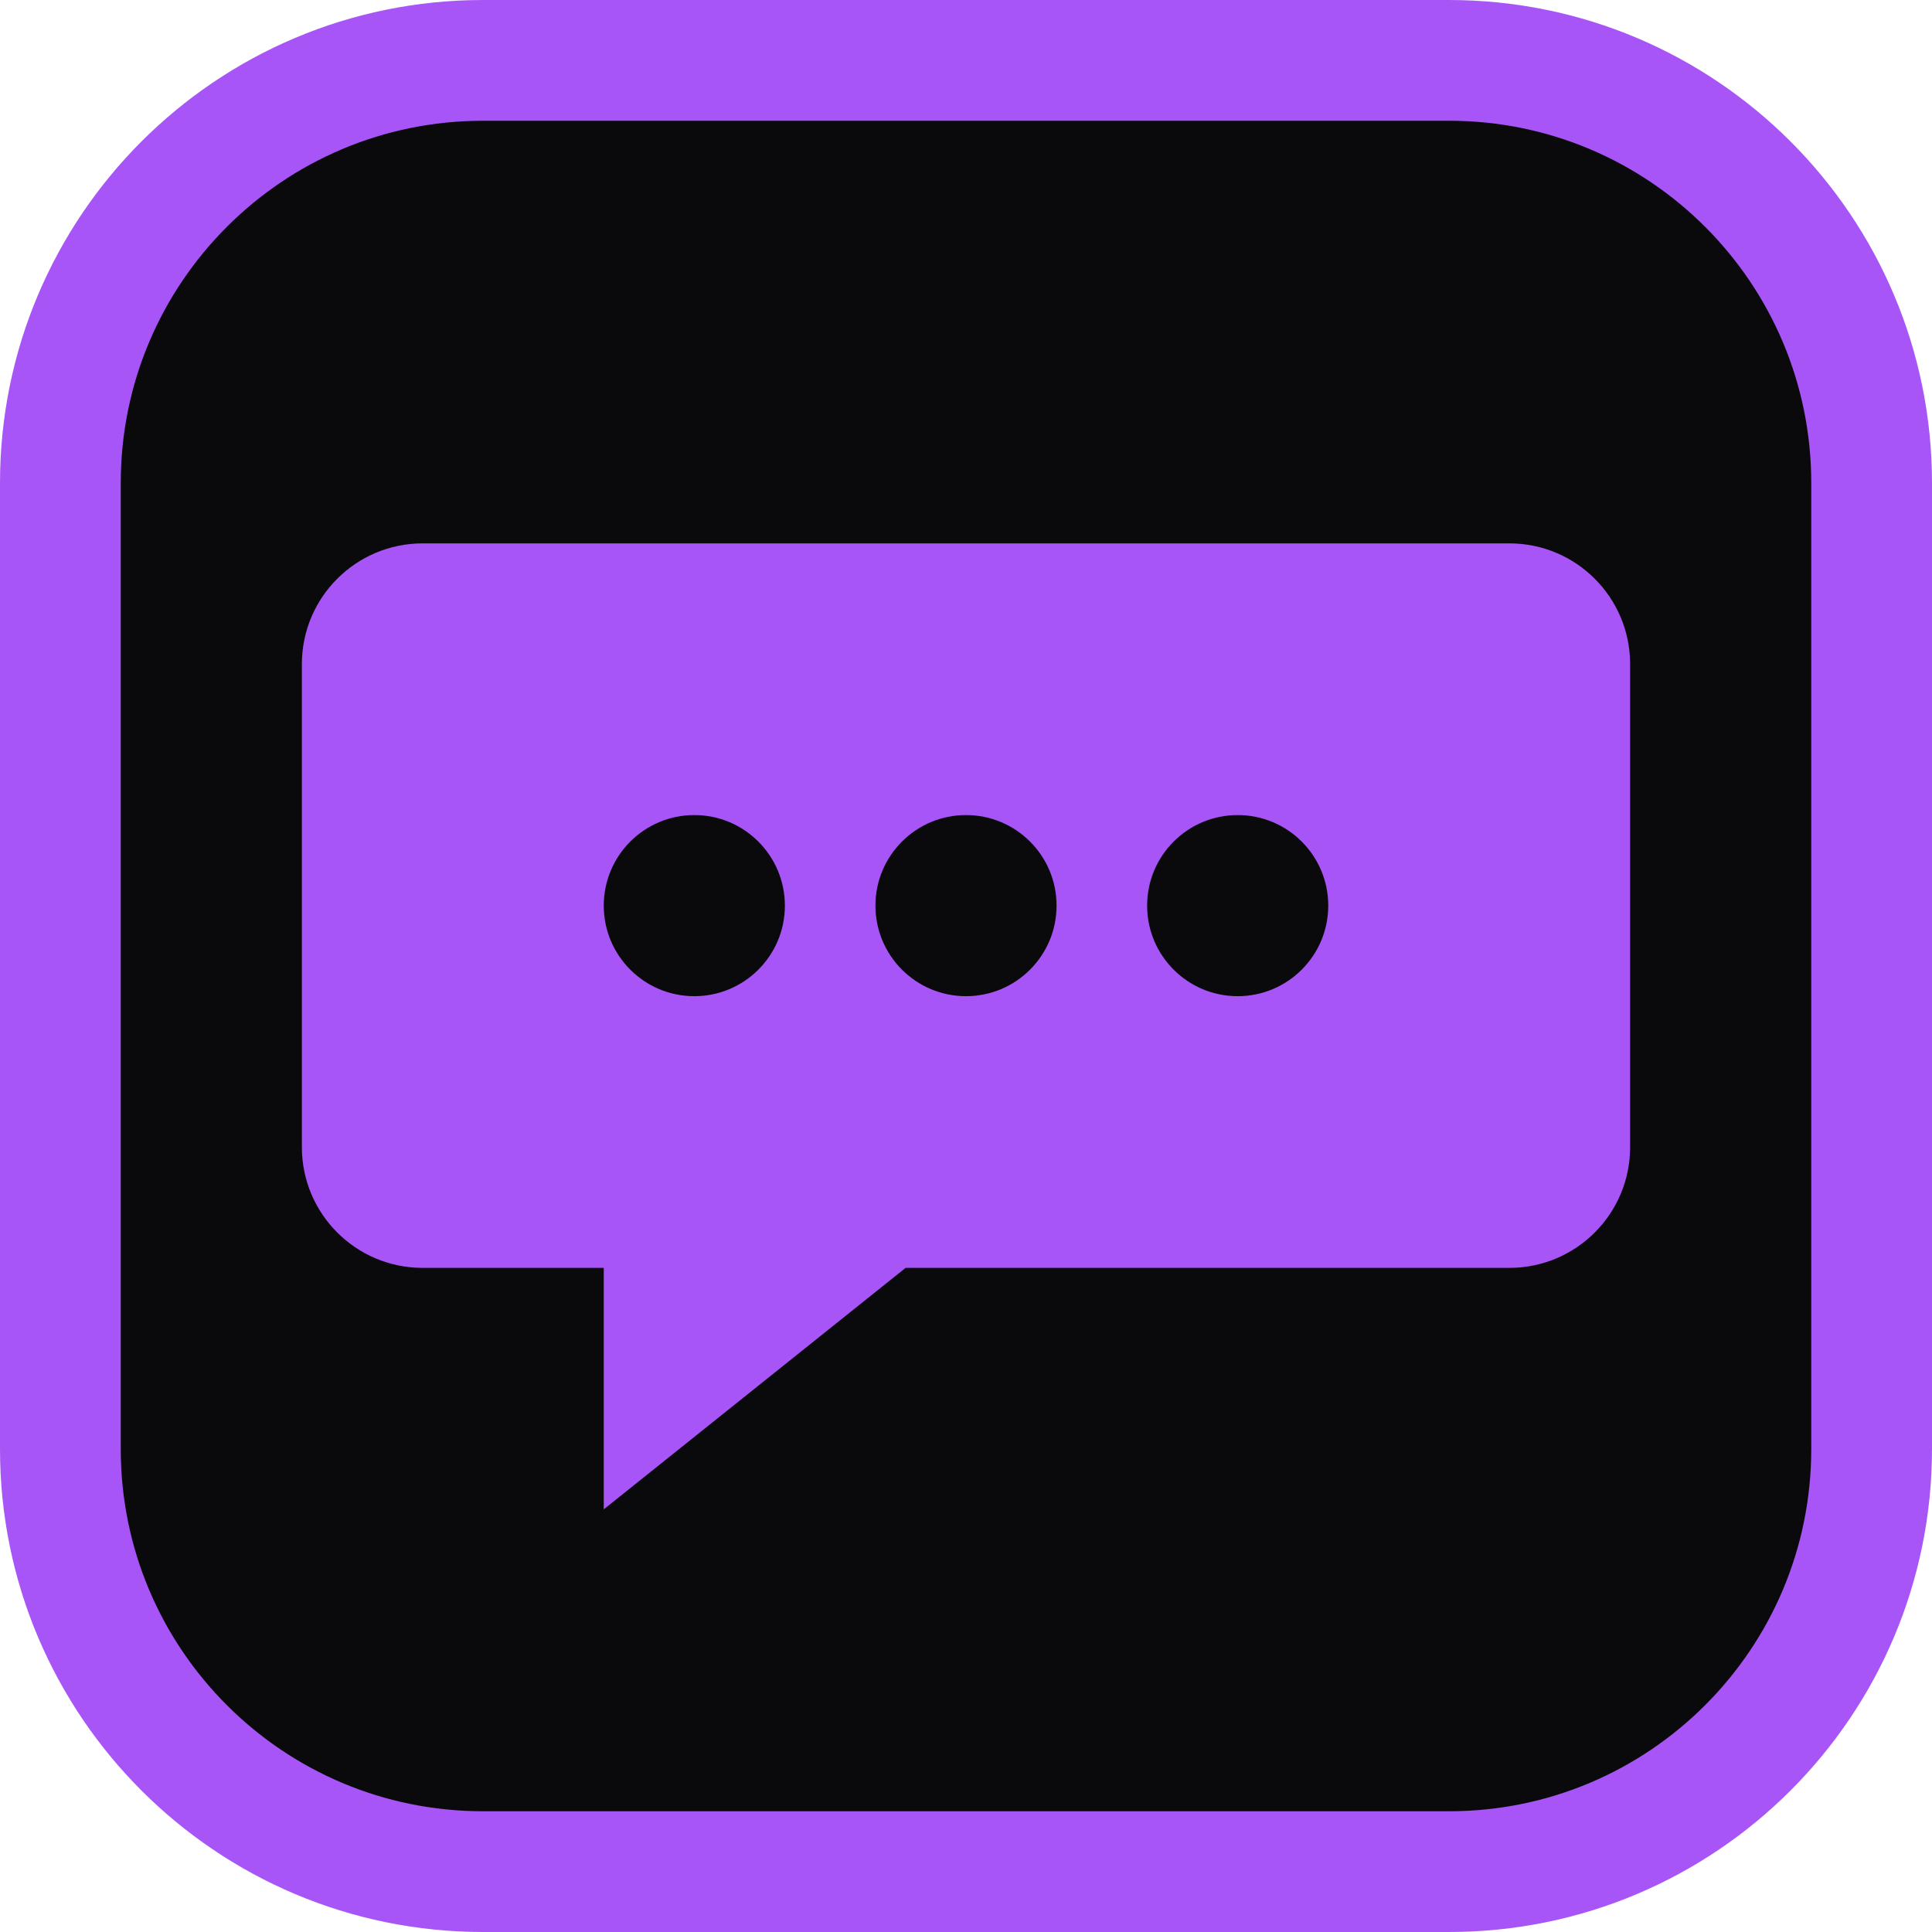
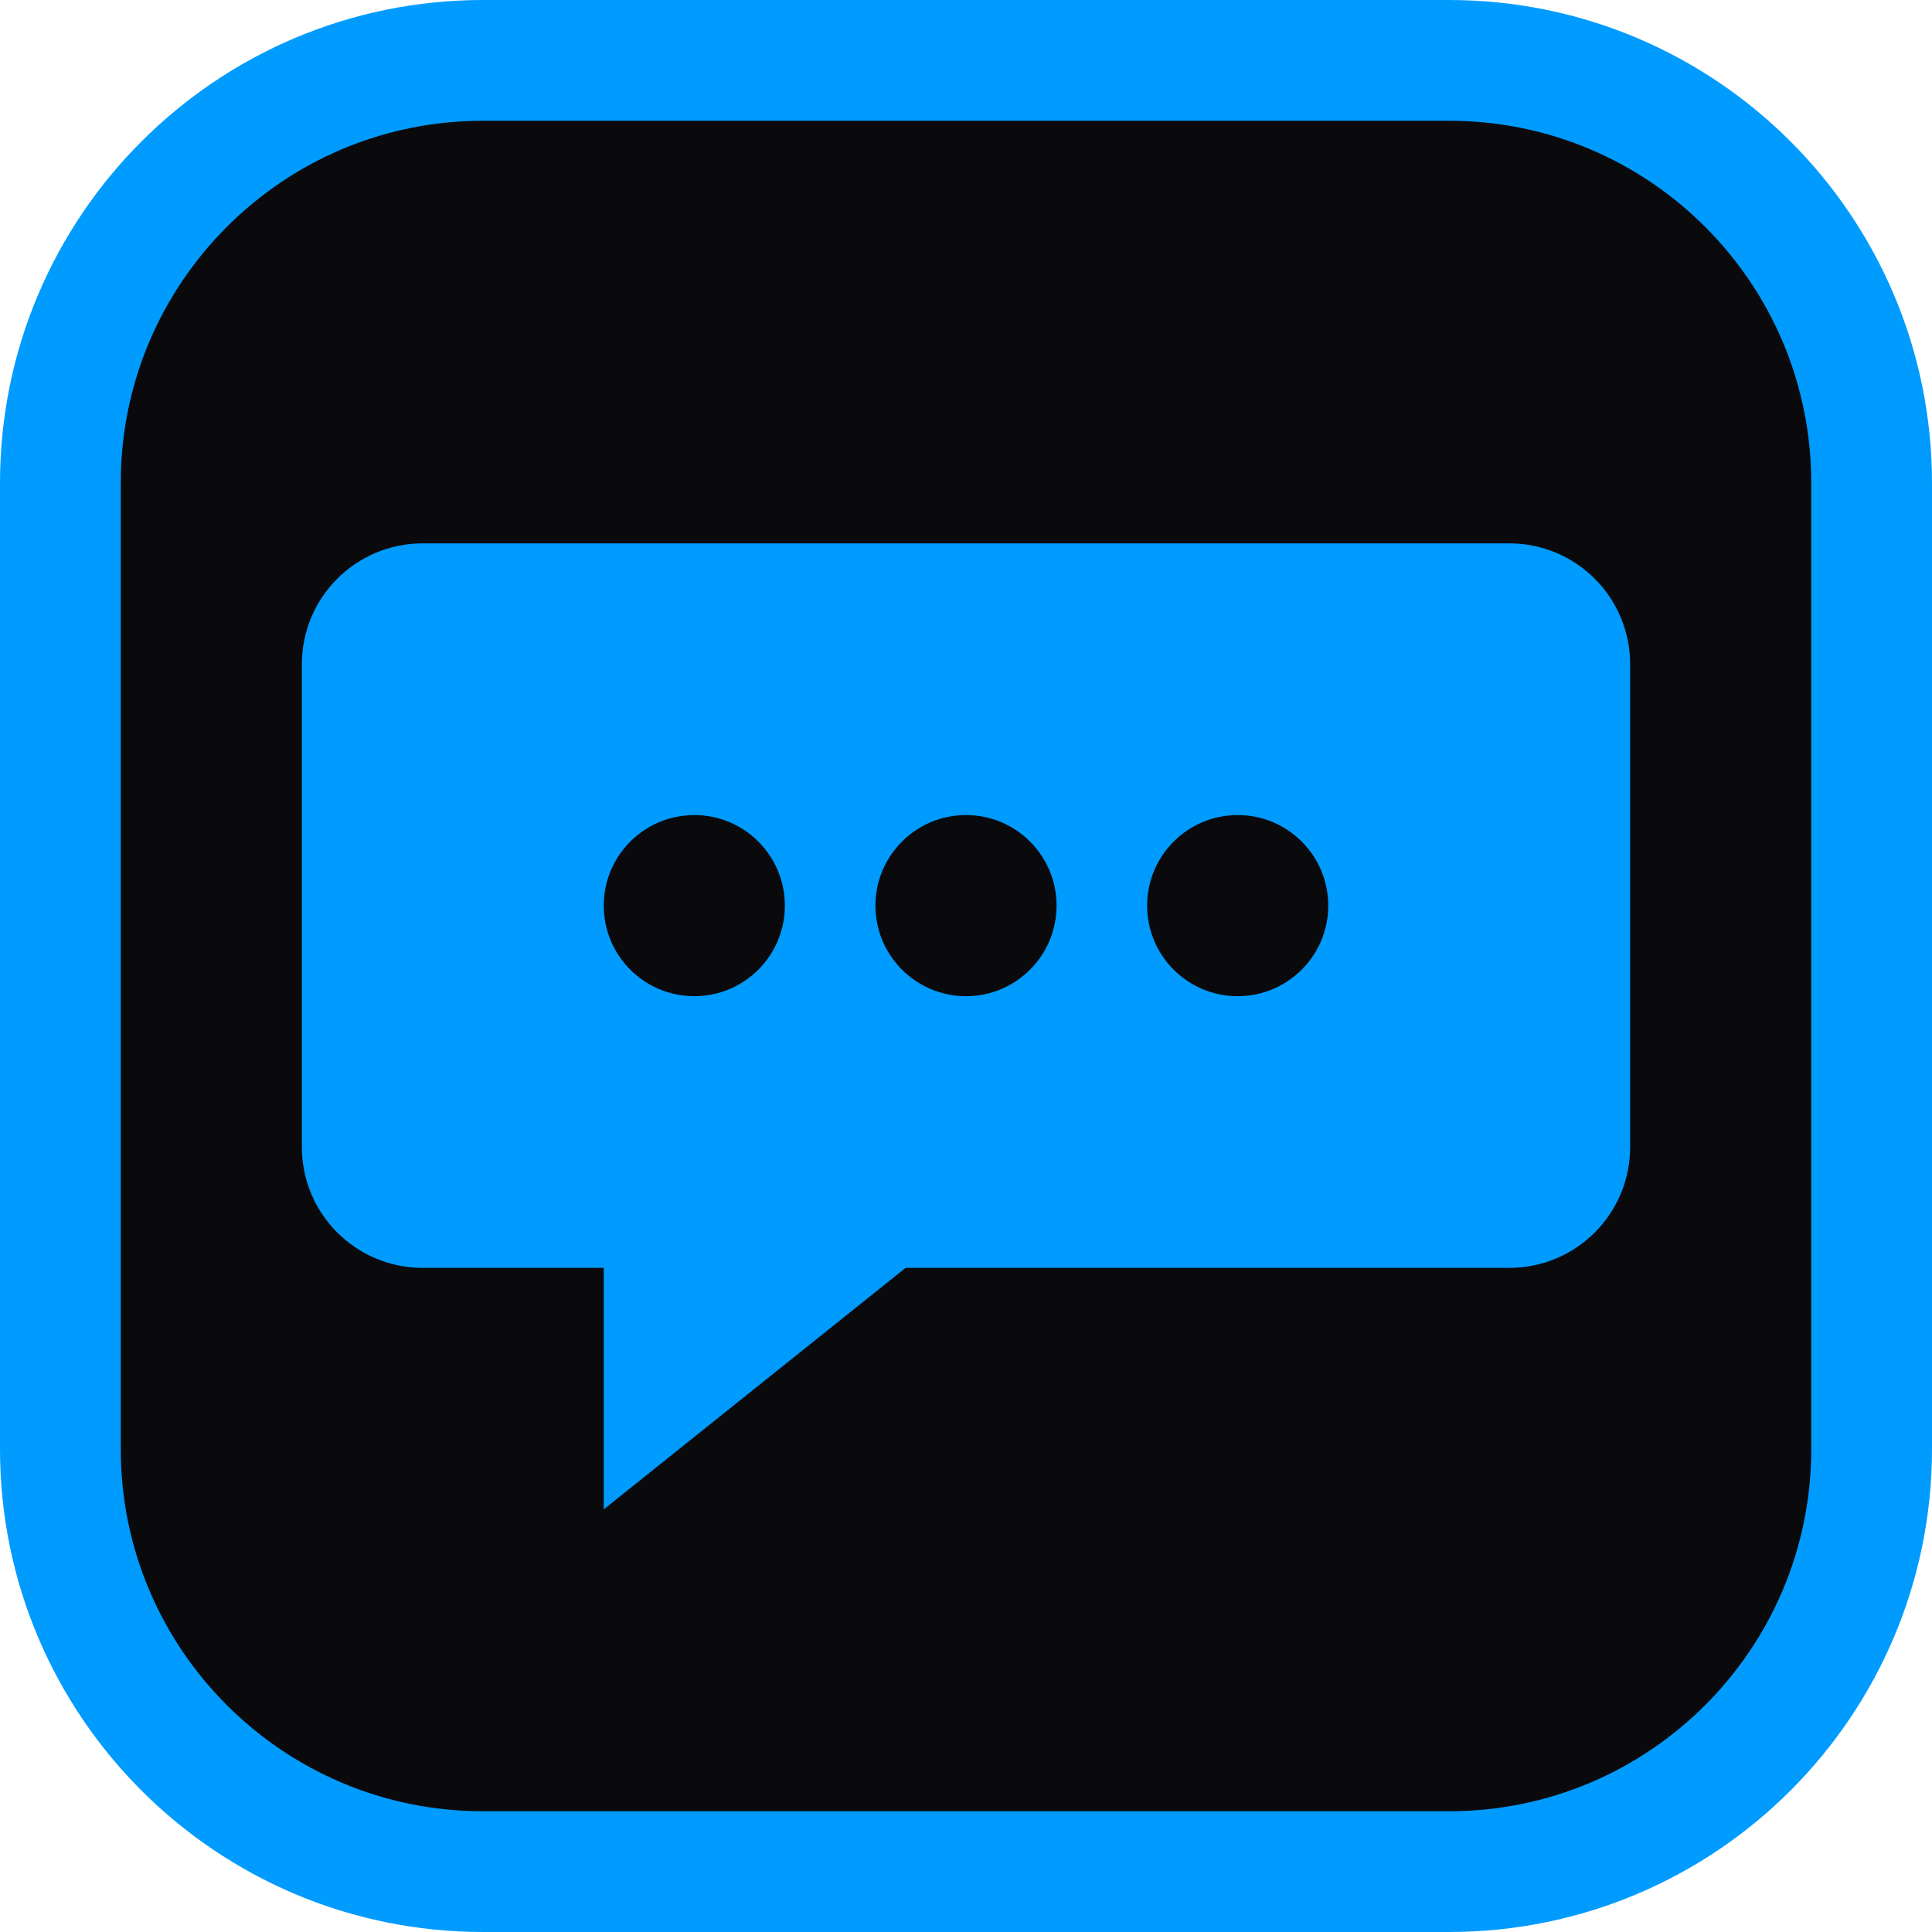
<svg xmlns="http://www.w3.org/2000/svg" viewBox="0 0 64 64" width="64" height="64">
  <rect x="2" y="2" width="60" height="60" rx="14" fill="#0a0a0d" />
-   <rect x="2" y="2" width="60" height="60" rx="14" fill="none" stroke="#a855f7" stroke-width="4" />
-   <path d="M14 18 H50 a4 4 0 0 1 4 4 V38 a4 4 0 0 1 -4 4 H30 L20 50 V42 H14 a4 4 0 0 1 -4 -4 V22 a4 4 0 0 1 4 -4 Z" fill="#a855f7" />
+   <rect x="2" y="2" width="60" height="60" rx="14" fill="none" stroke="#009bff" stroke-width="4" />
+   <path d="M14 18 H50 a4 4 0 0 1 4 4 V38 a4 4 0 0 1 -4 4 H30 L20 50 V42 H14 a4 4 0 0 1 -4 -4 V22 a4 4 0 0 1 4 -4 Z" fill="#009bff" />
  <circle cx="23" cy="30" r="3" fill="#0a0a0d" />
  <circle cx="32" cy="30" r="3" fill="#0a0a0d" />
  <circle cx="41" cy="30" r="3" fill="#0a0a0d" />
</svg>
